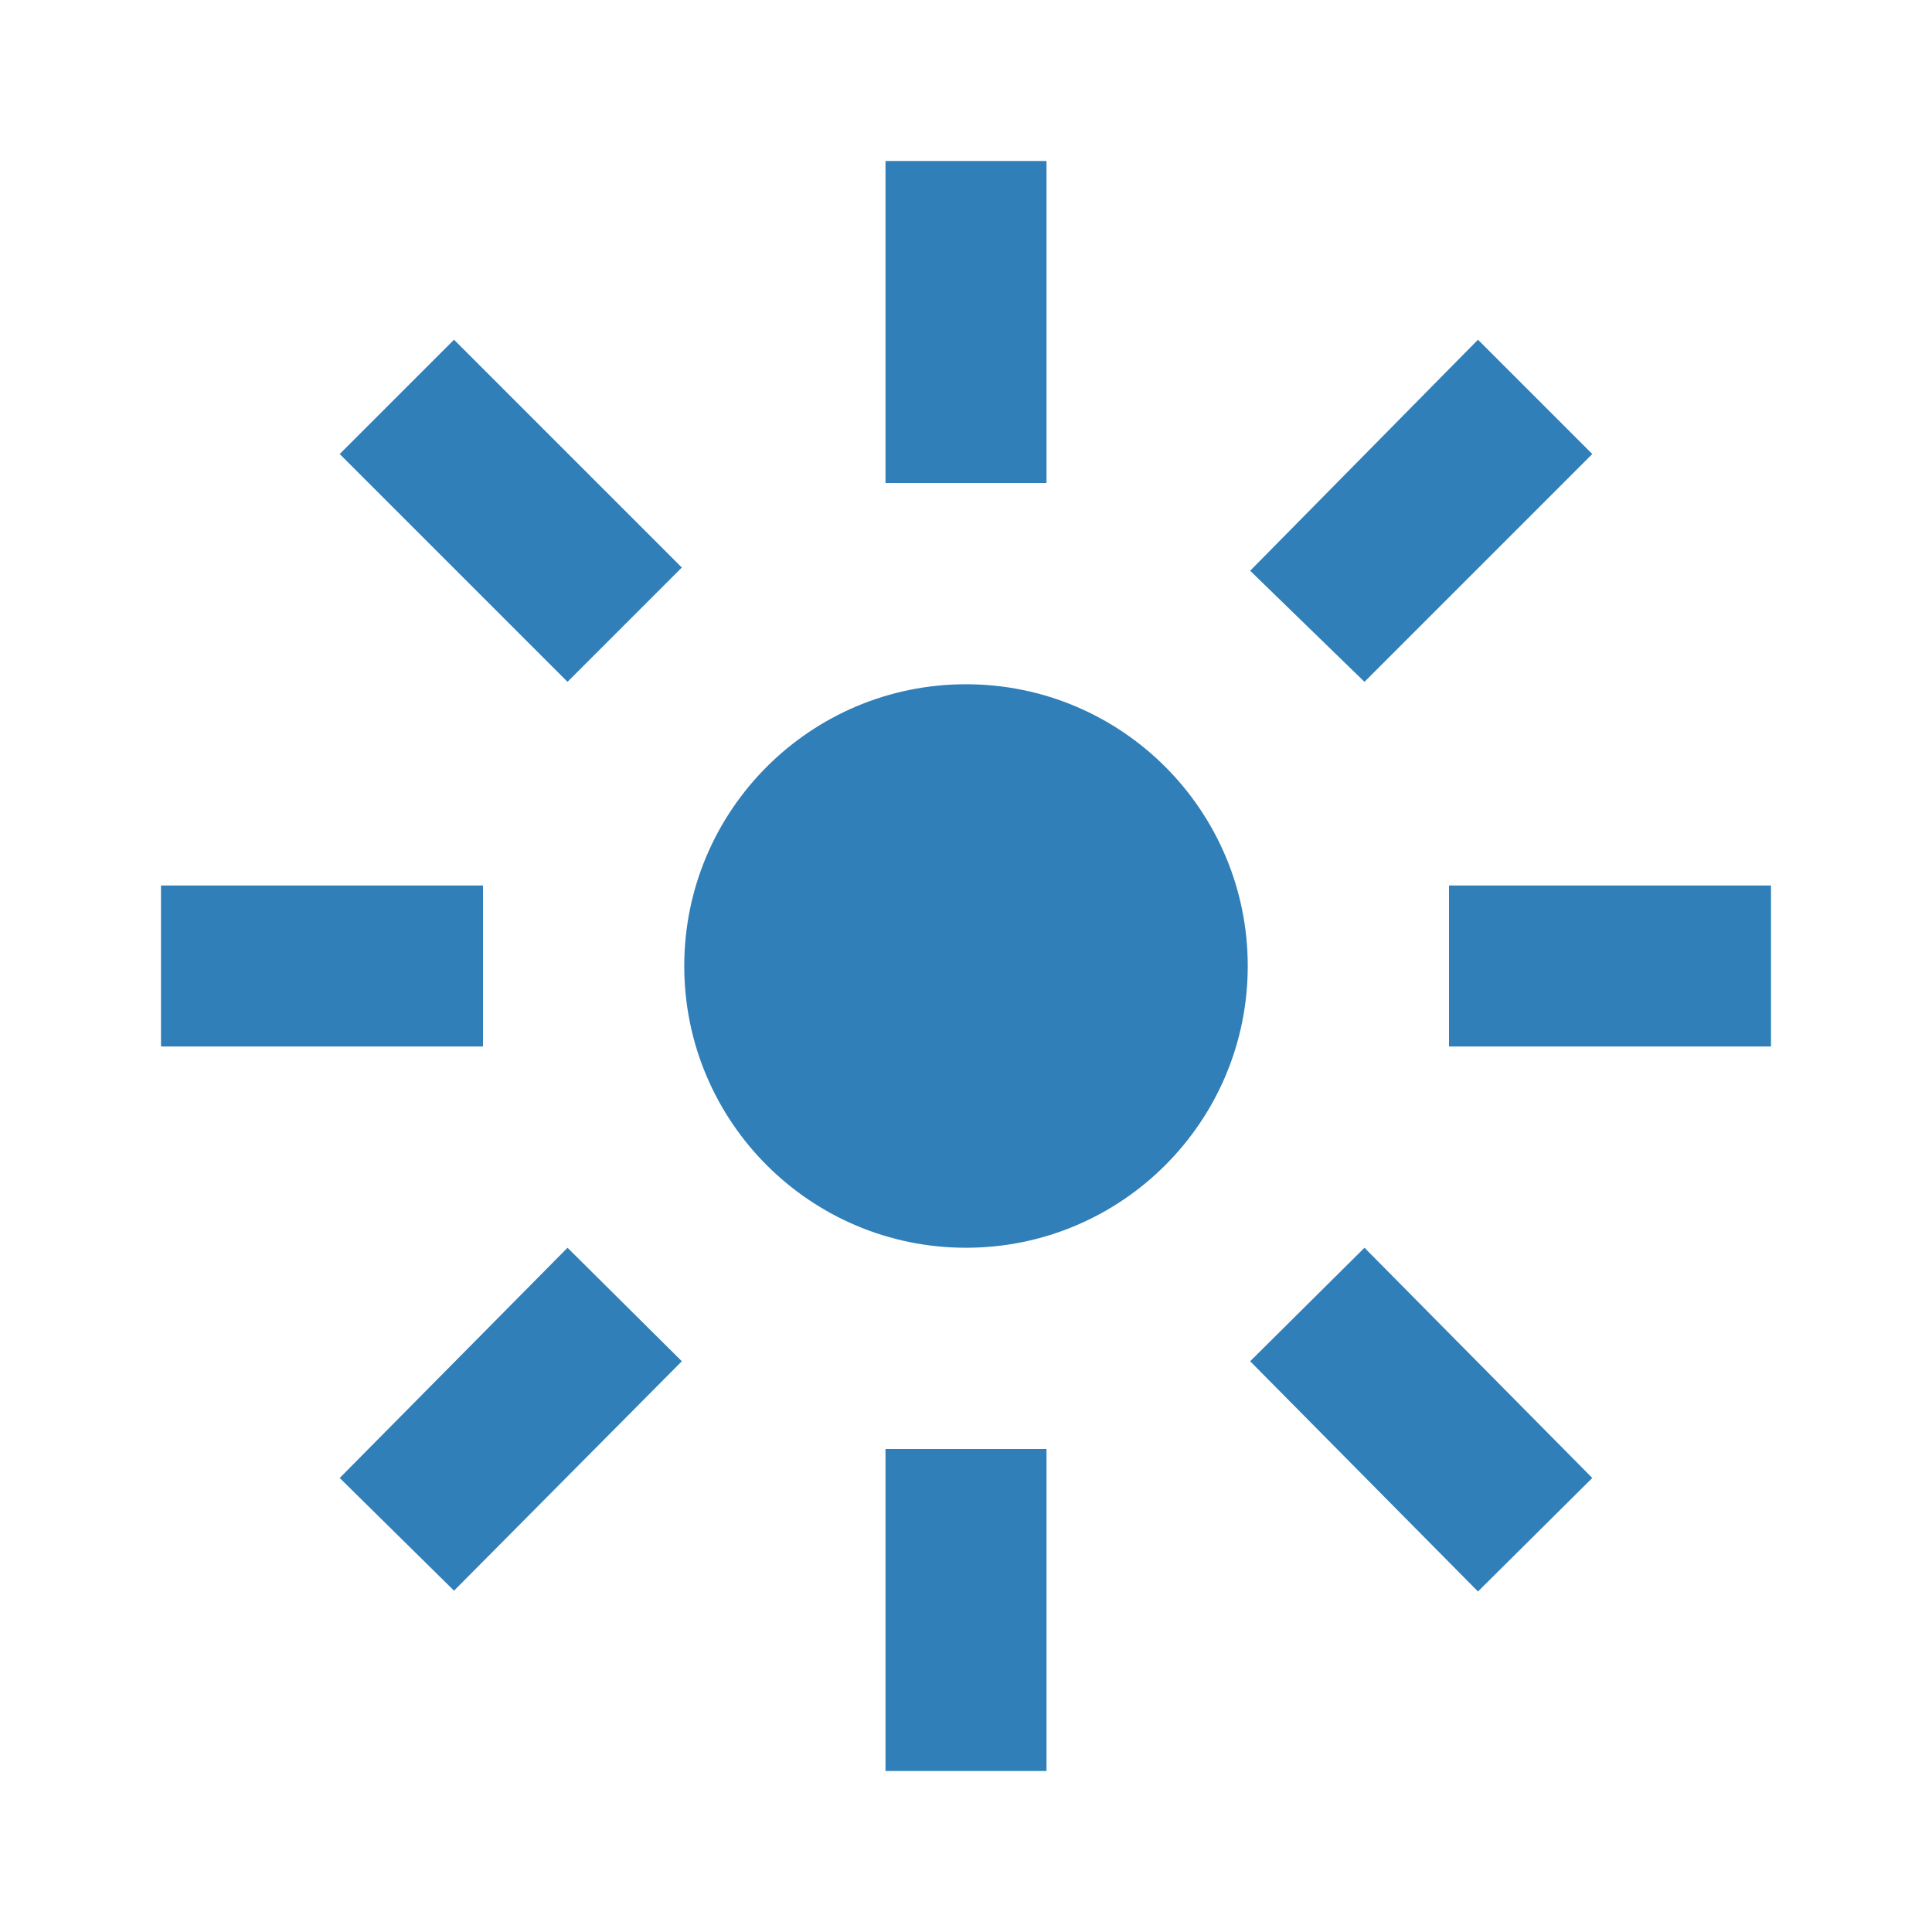
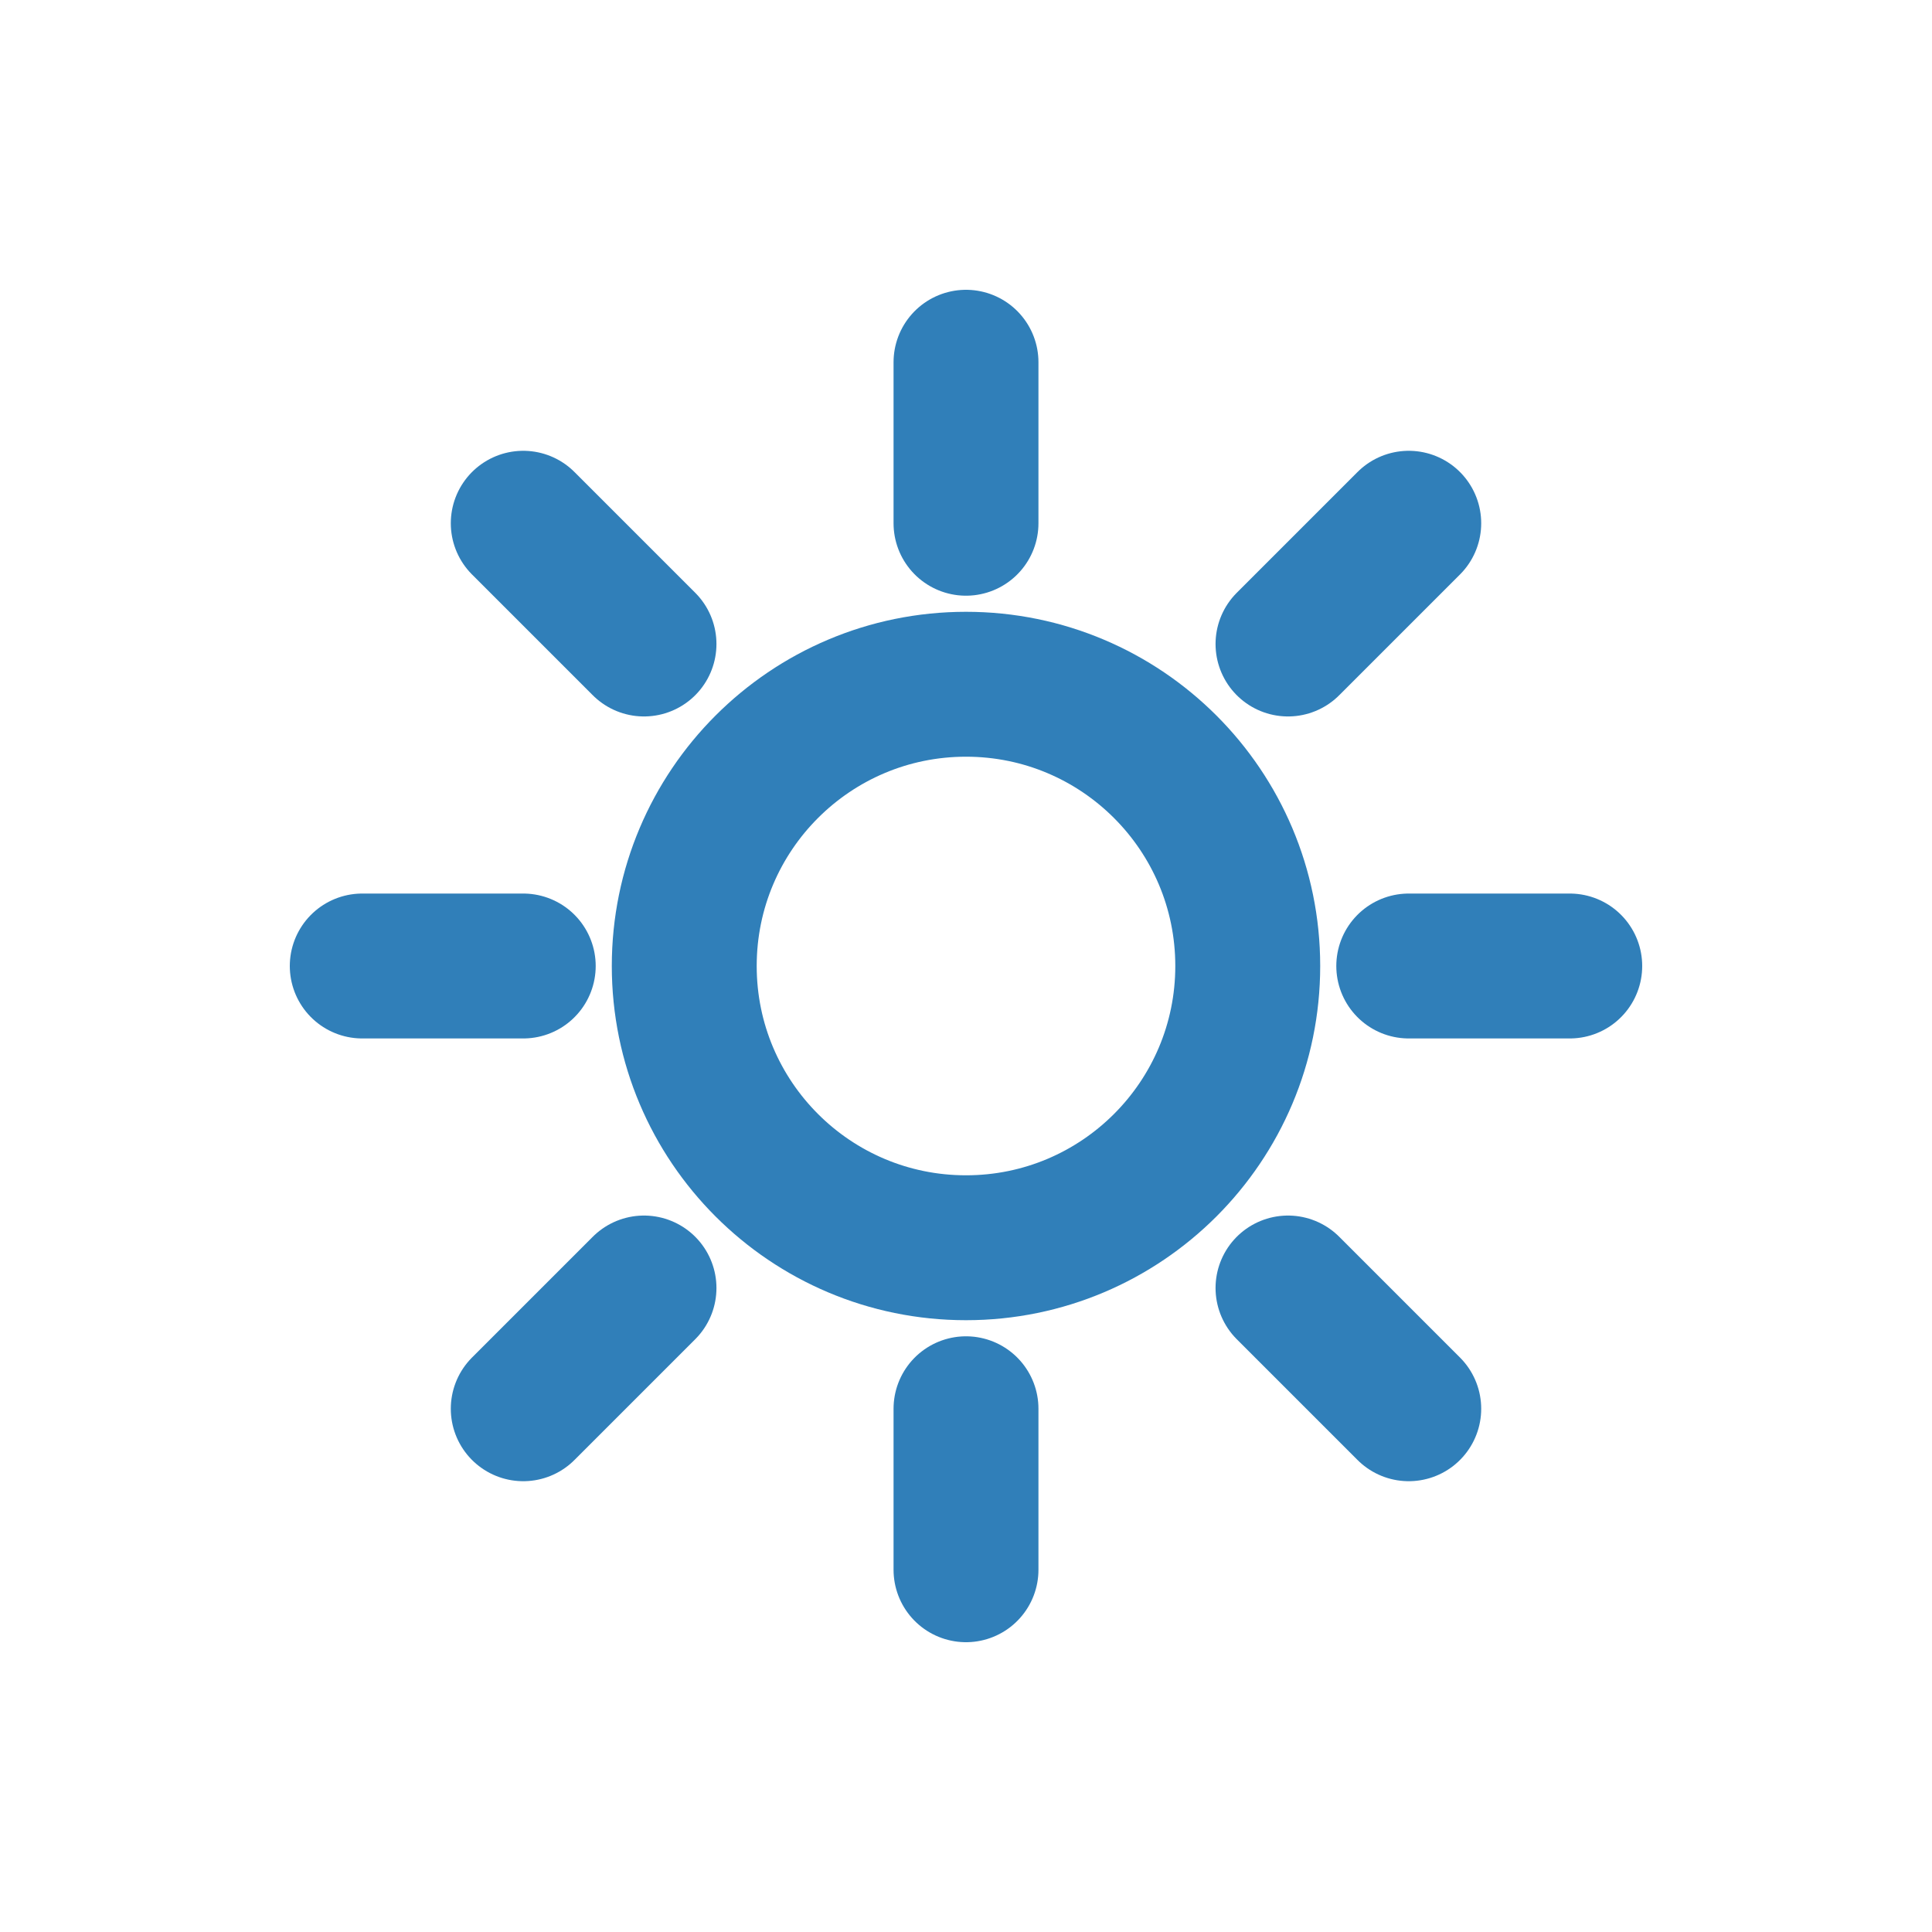
- <svg xmlns="http://www.w3.org/2000/svg" viewBox="0 0 24 24" fill="#307fb9">
-   <path d="M11 2h2v4h-2z" />
-   <path d="M4.22 5.64 5.64 4.22l2.83 2.83-1.42 1.42z" />
-   <path d="M2 11h4v2H2z" />
-   <path d="M4.22 18.36 7.05 15.5l1.42 1.41-2.83 2.85z" />
-   <path d="M11 18h2v4h-2z" />
-   <path d="M15.53 16.91 16.95 15.5l2.83 2.86-1.42 1.41z" />
-   <path d="M18 11h4v2h-4z" />
-   <path d="M15.53 7.09 18.36 4.22l1.42 1.42-2.83 2.83z" />
+ <svg xmlns="http://www.w3.org/2000/svg" viewBox="0 0 24 24" fill="none" stroke="#307fb9" stroke-width="1.8" stroke-linecap="round" stroke-linejoin="round">
  <circle cx="12" cy="12" r="3.5" />
+   <path d="M12 4.5v2" />
+   <path d="M12 17.5v2" />
+   <path d="M6.5 6.5 8 8" />
+   <path d="M16 16l1.5 1.5" />
+   <path d="M4.5 12h2" />
+   <path d="M17.5 12h2" />
+   <path d="M6.5 17.5 8 16" />
+   <path d="M16 8l1.5-1.5" />
</svg>
